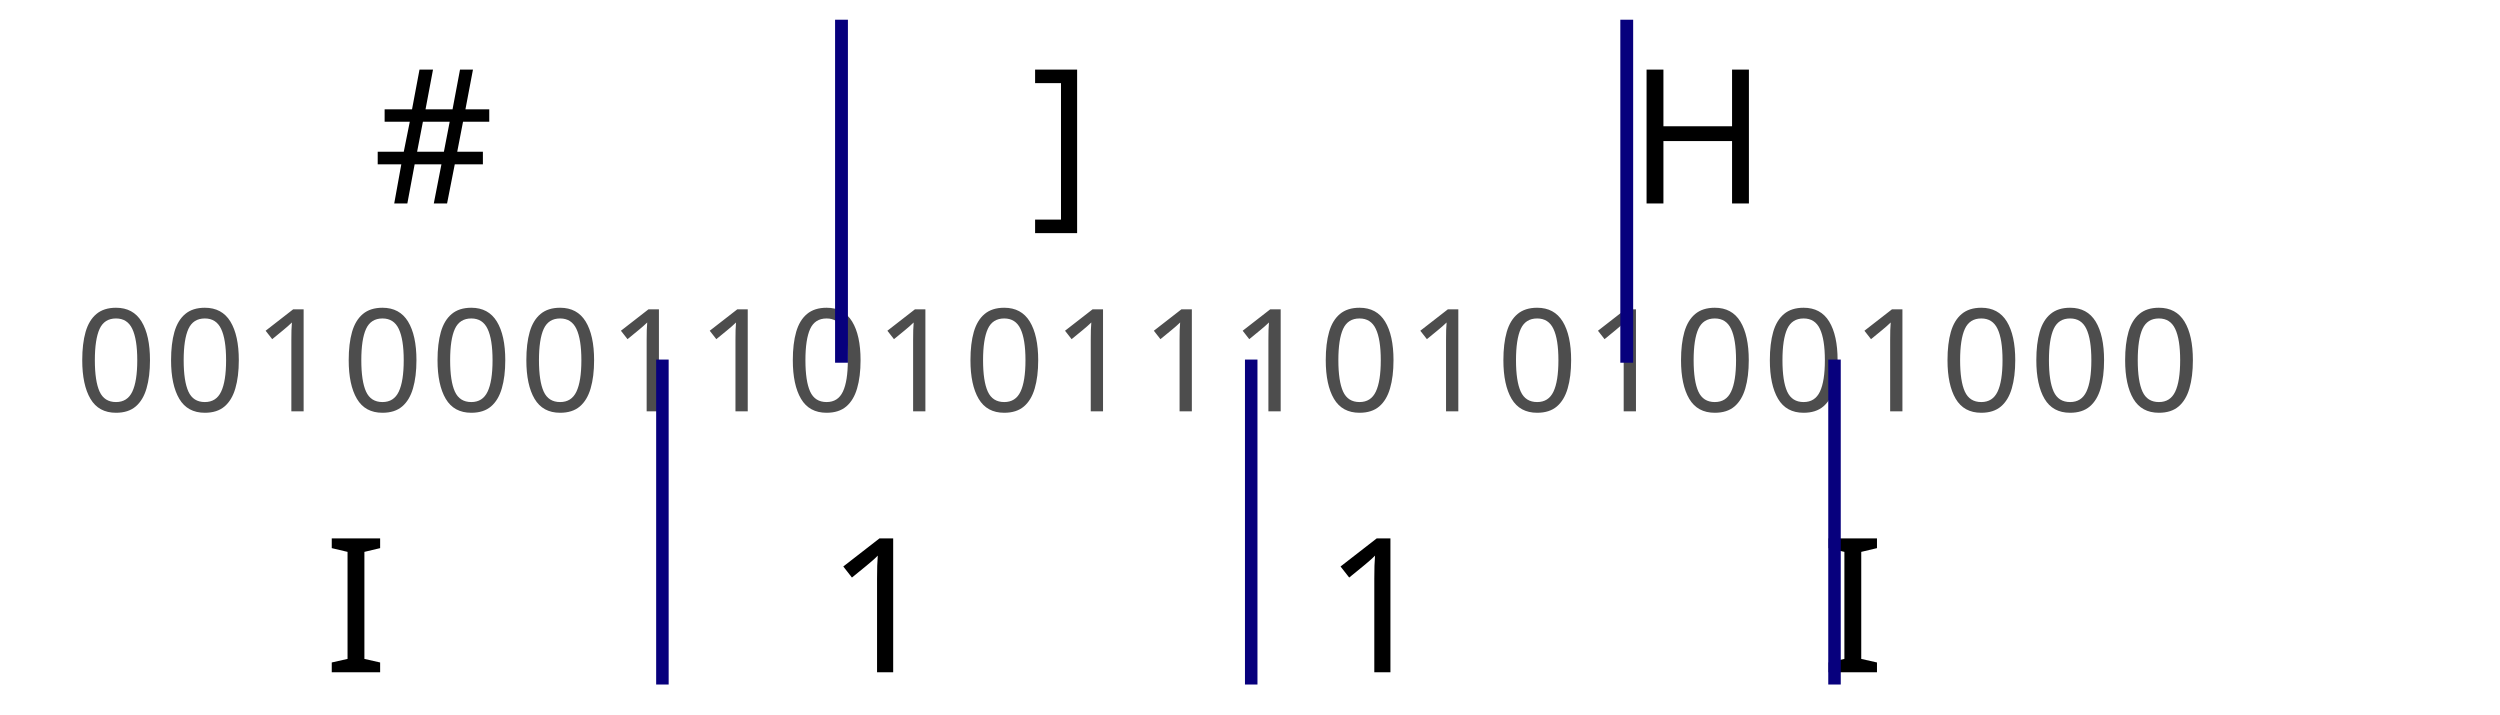
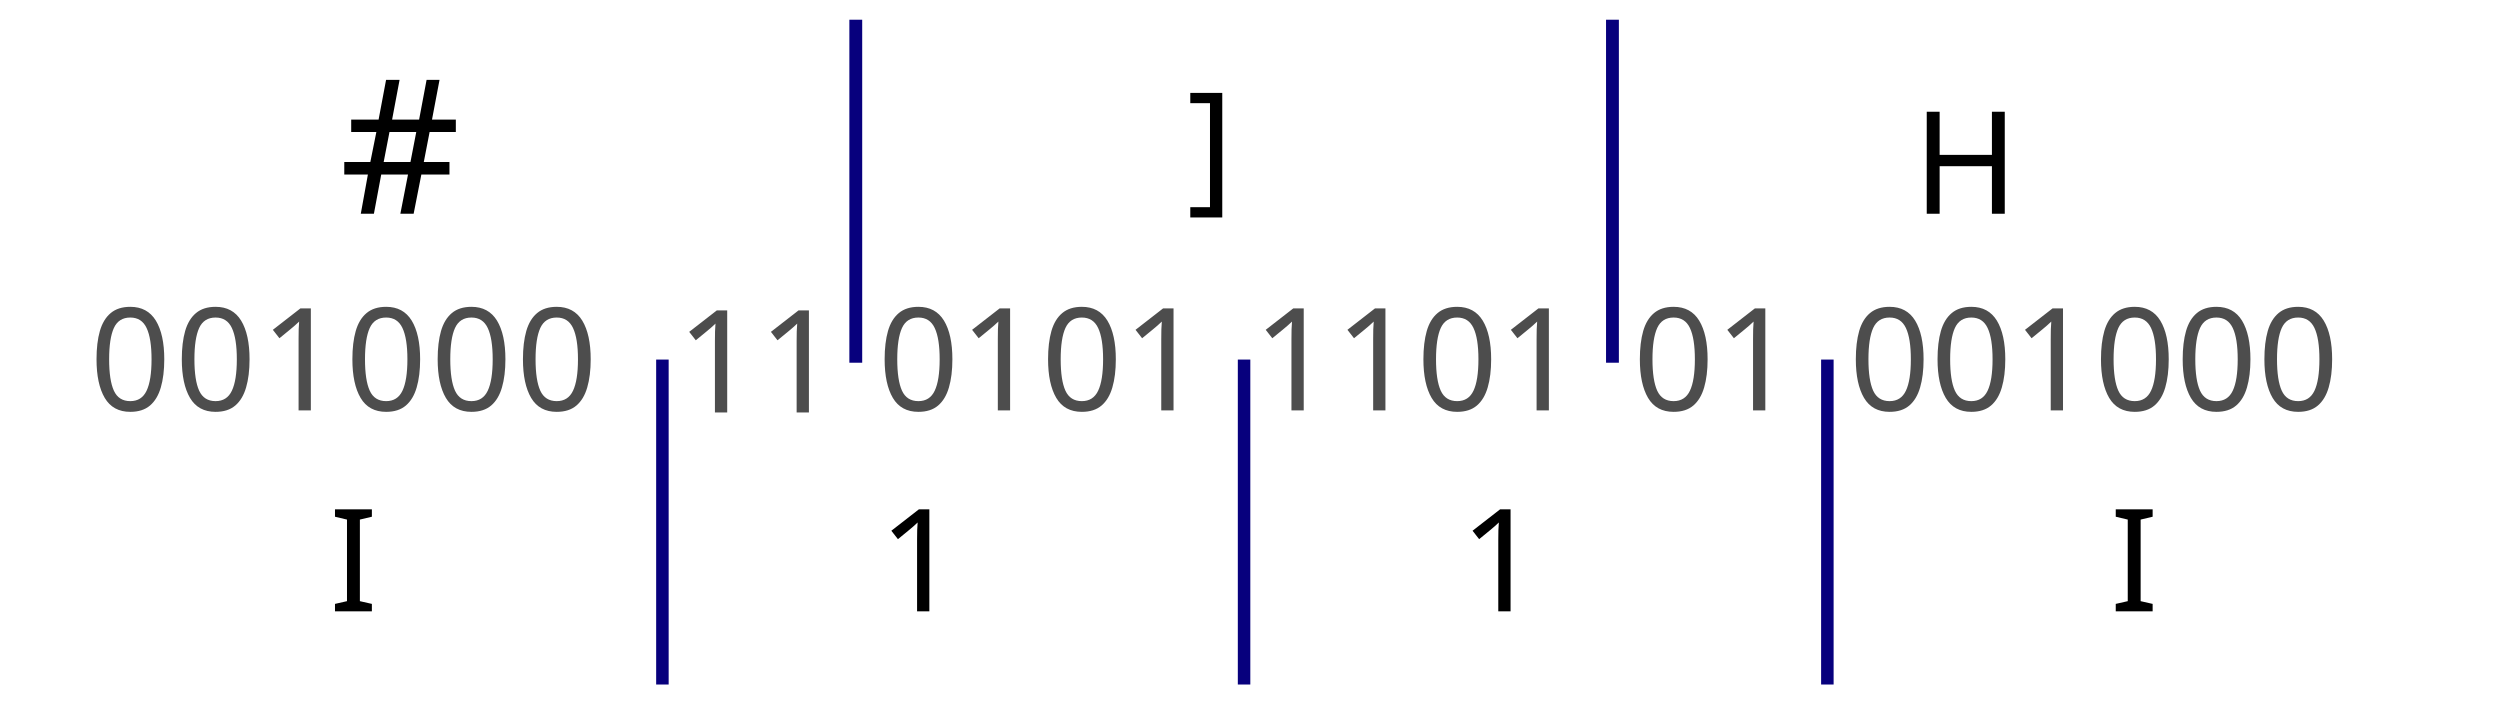
<svg xmlns="http://www.w3.org/2000/svg" width="700" height="200" viewBox="0 0 700 200" id="svg2" version="1.1">
  <defs id="defs4" />
  <g id="layer1" transform="translate(0,-852.3622)">
-     <text xml:space="preserve" style="font-style:normal;font-weight:normal;font-size:40px;line-height:125%;font-family:Sans;letter-spacing:0px;word-spacing:0px;fill:#000000;fill-opacity:1;stroke:none;stroke-width:1px;stroke-linecap:butt;stroke-linejoin:miter;stroke-opacity:1" x="90.796" y="909.341" id="text4144">
-       <tspan id="tspan4146" x="90.796" y="909.341" style="font-size:52.5px"> #           ]           H</tspan>
-       <tspan x="90.796" y="974.966" id="tspan4175" style="font-size:52.5px" />
-       <tspan x="90.796" y="1040.591" id="tspan4177" style="font-size:52.5px">I         1        1        I</tspan>
+     <text xml:space="preserve" style="font-style:normal;font-weight:normal;font-size:40px;line-height:125%;font-family:Sans;letter-spacing:0px;word-spacing:0px;fill:#000000;fill-opacity:1;stroke:none;stroke-width:1px;stroke-linecap:butt;stroke-linejoin:miter;stroke-opacity:1" x="25.075" y="967.276" id="text4148">
+       <tspan id="tspan4150" x="25.075" y="967.276" style="font-style:normal;font-variant:normal;font-weight:normal;font-stretch:normal;font-size:40px;font-family:sans;-inkscape-font-specification:sans;letter-spacing:1px;fill:#4d4d4d" transform="translate(9.999999,0)">001000</tspan>
    </text>
-     <text xml:space="preserve" style="font-style:normal;font-weight:normal;font-size:40px;line-height:125%;font-family:Sans;letter-spacing:0px;word-spacing:0px;fill:#000000;fill-opacity:1;stroke:none;stroke-width:1px;stroke-linecap:butt;stroke-linejoin:miter;stroke-opacity:1" x="21.075" y="967.53" id="text4148">
-       <tspan id="tspan4150" x="21.075" y="967.53" style="letter-spacing:1.99px;fill:#4d4d4d">001000110101110101001000 </tspan>
+     <path style="fill:none;fill-rule:evenodd;stroke:#07007d;stroke-width:3.595;stroke-linecap:butt;stroke-linejoin:miter;stroke-miterlimit:4;stroke-dasharray:none;stroke-opacity:1" d="m 239.619,857.883 0,96.041" id="path4152" />
+     <path id="path4154" d="m 451.488,857.883 0,96.041" style="fill:none;fill-rule:evenodd;stroke:#07007d;stroke-width:3.595;stroke-linecap:butt;stroke-linejoin:miter;stroke-miterlimit:4;stroke-dasharray:none;stroke-opacity:1" />
+     <path style="fill:none;fill-rule:evenodd;stroke:#07007d;stroke-width:3.499;stroke-linecap:butt;stroke-linejoin:miter;stroke-miterlimit:4;stroke-dasharray:none;stroke-opacity:1" d="m 185.475,953.041 0,90.987" id="path4156" />
+     <path id="path4158" d="m 348.34,953.041 0,90.987" style="fill:none;fill-rule:evenodd;stroke:#07007d;stroke-width:3.499;stroke-linecap:butt;stroke-linejoin:miter;stroke-miterlimit:4;stroke-dasharray:none;stroke-opacity:1" />
+     <path style="fill:none;fill-rule:evenodd;stroke:#07007d;stroke-width:3.499;stroke-linecap:butt;stroke-linejoin:miter;stroke-miterlimit:4;stroke-dasharray:none;stroke-opacity:1" d="m 511.662,953.041 0,90.987" id="path4160" />
+     <text id="text5083" y="912.209" x="95.084" style="font-style:normal;font-weight:normal;font-size:40px;line-height:125%;font-family:Sans;letter-spacing:0px;word-spacing:0px;fill:#000000;fill-opacity:1;stroke:none;stroke-width:1px;stroke-linecap:butt;stroke-linejoin:miter;stroke-opacity:1" xml:space="preserve">
+       <tspan style="font-size:52.5px" id="tspan5089" y="912.209" x="95.084">#</tspan>
    </text>
-     <path style="fill:none;fill-rule:evenodd;stroke:#07007d;stroke-width:3.595;stroke-linecap:butt;stroke-linejoin:miter;stroke-miterlimit:4;stroke-dasharray:none;stroke-opacity:1" d="m 235.619,857.883 0,96.041" id="path4152" />
-     <path id="path4154" d="m 455.488,857.883 0,96.041" style="fill:none;fill-rule:evenodd;stroke:#07007d;stroke-width:3.595;stroke-linecap:butt;stroke-linejoin:miter;stroke-miterlimit:4;stroke-dasharray:none;stroke-opacity:1" />
-     <path style="fill:none;fill-rule:evenodd;stroke:#07007d;stroke-width:3.499;stroke-linecap:butt;stroke-linejoin:miter;stroke-miterlimit:4;stroke-dasharray:none;stroke-opacity:1" d="m 185.475,953.041 0,90.987" id="path4156" />
-     <path id="path4158" d="m 350.34,953.041 0,90.987" style="fill:none;fill-rule:evenodd;stroke:#07007d;stroke-width:3.499;stroke-linecap:butt;stroke-linejoin:miter;stroke-miterlimit:4;stroke-dasharray:none;stroke-opacity:1" />
-     <path style="fill:none;fill-rule:evenodd;stroke:#07007d;stroke-width:3.499;stroke-linecap:butt;stroke-linejoin:miter;stroke-miterlimit:4;stroke-dasharray:none;stroke-opacity:1" d="m 513.662,953.041 0,90.987" id="path4160" />
+     <text xml:space="preserve" style="font-style:normal;font-weight:normal;font-size:40px;line-height:125%;font-family:Sans;letter-spacing:0px;word-spacing:0px;fill:#000000;fill-opacity:1;stroke:none;stroke-width:1px;stroke-linecap:butt;stroke-linejoin:miter;stroke-opacity:1" x="332.282" y="906.935" id="text5096">
+       <tspan x="332.282" y="906.935" id="tspan5102">] </tspan>
+     </text>
+     <text xml:space="preserve" style="font-style:normal;font-weight:normal;font-size:40px;line-height:125%;font-family:Sans;letter-spacing:0px;word-spacing:0px;fill:#000000;fill-opacity:1;stroke:none;stroke-width:1px;stroke-linecap:butt;stroke-linejoin:miter;stroke-opacity:1" x="535.614" y="912.209" id="text5109">
+       <tspan x="535.614" y="912.209" id="tspan5115">H</tspan>
+     </text>
+     <text xml:space="preserve" style="font-style:normal;font-weight:normal;font-size:40px;line-height:125%;font-family:Sans;letter-spacing:0px;word-spacing:0px;fill:#000000;fill-opacity:1;stroke:none;stroke-width:1px;stroke-linecap:butt;stroke-linejoin:miter;stroke-opacity:1" x="92.205" y="1023.531" id="text5121">
+       <tspan id="tspan5123" x="92.205" y="1023.531">I </tspan>
+     </text>
+     <text xml:space="preserve" style="font-style:normal;font-weight:normal;font-size:40px;line-height:125%;font-family:Sans;letter-spacing:0px;word-spacing:0px;fill:#000000;fill-opacity:1;stroke:none;stroke-width:1px;stroke-linecap:butt;stroke-linejoin:miter;stroke-opacity:1" x="246.017" y="1023.531" id="text5125">
+       <tspan id="tspan5127" x="246.017" y="1023.531">1 </tspan>
+     </text>
+     <text xml:space="preserve" style="font-style:normal;font-weight:normal;font-size:40px;line-height:125%;font-family:Sans;letter-spacing:0px;word-spacing:0px;fill:#000000;fill-opacity:1;stroke:none;stroke-width:1px;stroke-linecap:butt;stroke-linejoin:miter;stroke-opacity:1" x="408.755" y="1023.531" id="text5129">
+       <tspan id="tspan5131" x="408.755" y="1023.531">1</tspan>
+     </text>
+     <text xml:space="preserve" style="font-style:normal;font-weight:normal;font-size:40px;line-height:125%;font-family:Sans;letter-spacing:0px;word-spacing:0px;fill:#000000;fill-opacity:1;stroke:none;stroke-width:1px;stroke-linecap:butt;stroke-linejoin:miter;stroke-opacity:1" x="590.815" y="1023.531" id="text5133">
+       <tspan id="tspan5135" x="590.815" y="1023.531">I</tspan>
+     </text>
+     <text xml:space="preserve" style="font-style:normal;font-weight:normal;font-size:40px;line-height:125%;font-family:Sans;letter-spacing:0px;word-spacing:0px;fill:#4d4d4d;fill-opacity:1;stroke:none;stroke-width:1px;stroke-linecap:butt;stroke-linejoin:miter;stroke-opacity:1" x="189.413" y="967.842" id="text5137">
+       <tspan id="tspan5139" x="189.413" y="967.842">11</tspan>
+     </text>
+     <text xml:space="preserve" style="font-style:normal;font-weight:normal;font-size:40px;line-height:125%;font-family:Sans;letter-spacing:0px;word-spacing:0px;fill:#4d4d4d;fill-opacity:1;stroke:none;stroke-width:1px;stroke-linecap:butt;stroke-linejoin:miter;stroke-opacity:1" x="245.748" y="967.276" id="text5141">
+       <tspan id="tspan5143" x="245.748" y="967.276">0101</tspan>
+     </text>
+     <text xml:space="preserve" style="font-style:normal;font-weight:normal;font-size:40px;line-height:125%;font-family:Sans;letter-spacing:0px;word-spacing:0px;fill:#4d4d4d;fill-opacity:1;stroke:none;stroke-width:1px;stroke-linecap:butt;stroke-linejoin:miter;stroke-opacity:1" x="350.839" y="967.276" id="text5145">
+       <tspan id="tspan5147" x="350.839" y="967.276">1101</tspan>
+     </text>
+     <text xml:space="preserve" style="font-style:normal;font-weight:normal;font-size:40px;line-height:125%;font-family:Sans;letter-spacing:0px;word-spacing:0px;fill:#4d4d4d;fill-opacity:1;stroke:none;stroke-width:1px;stroke-linecap:butt;stroke-linejoin:miter;stroke-opacity:1" x="457.208" y="967.276" id="text5149">
+       <tspan id="tspan5151" x="457.208" y="967.276">01</tspan>
+     </text>
+     <text xml:space="preserve" style="font-style:normal;font-weight:normal;font-size:40px;line-height:125%;font-family:Sans;letter-spacing:0px;word-spacing:0px;fill:#4d4d4d;fill-opacity:1;stroke:none;stroke-width:1px;stroke-linecap:butt;stroke-linejoin:miter;stroke-opacity:1" x="517.681" y="967.276" id="text5153">
+       <tspan id="tspan5155" x="517.681" y="967.276">001000</tspan>
+     </text>
  </g>
</svg>
